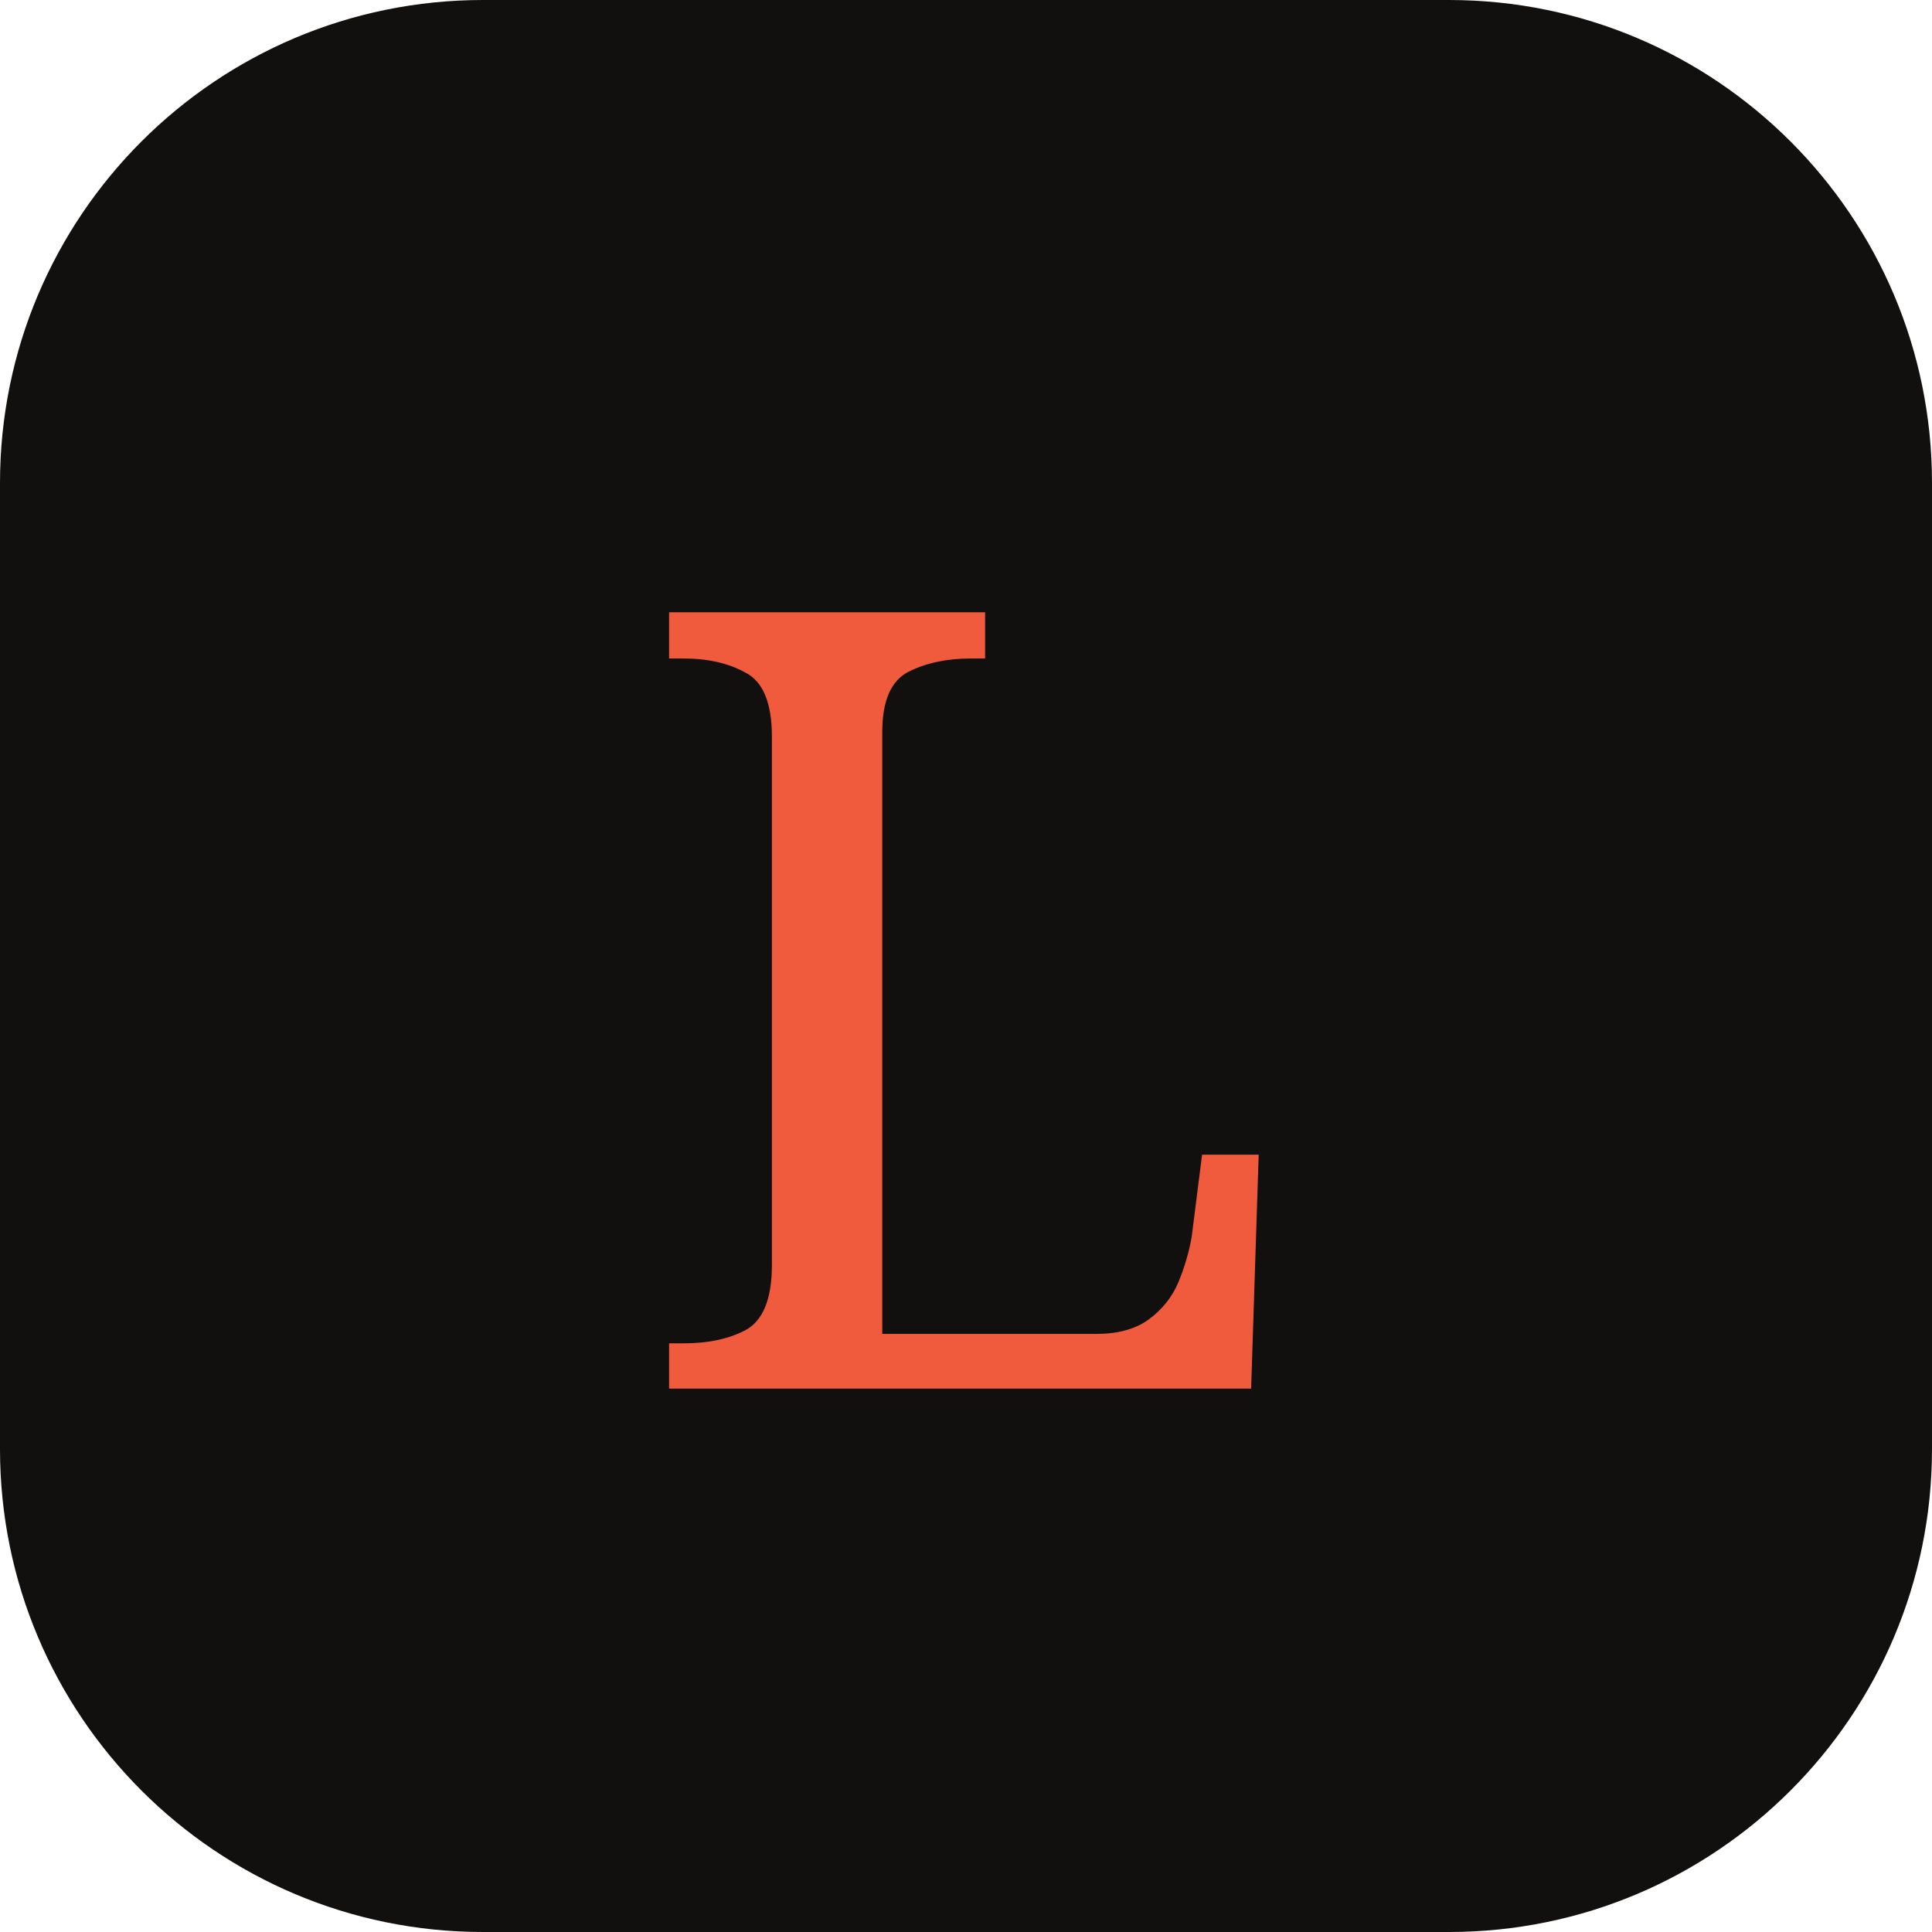
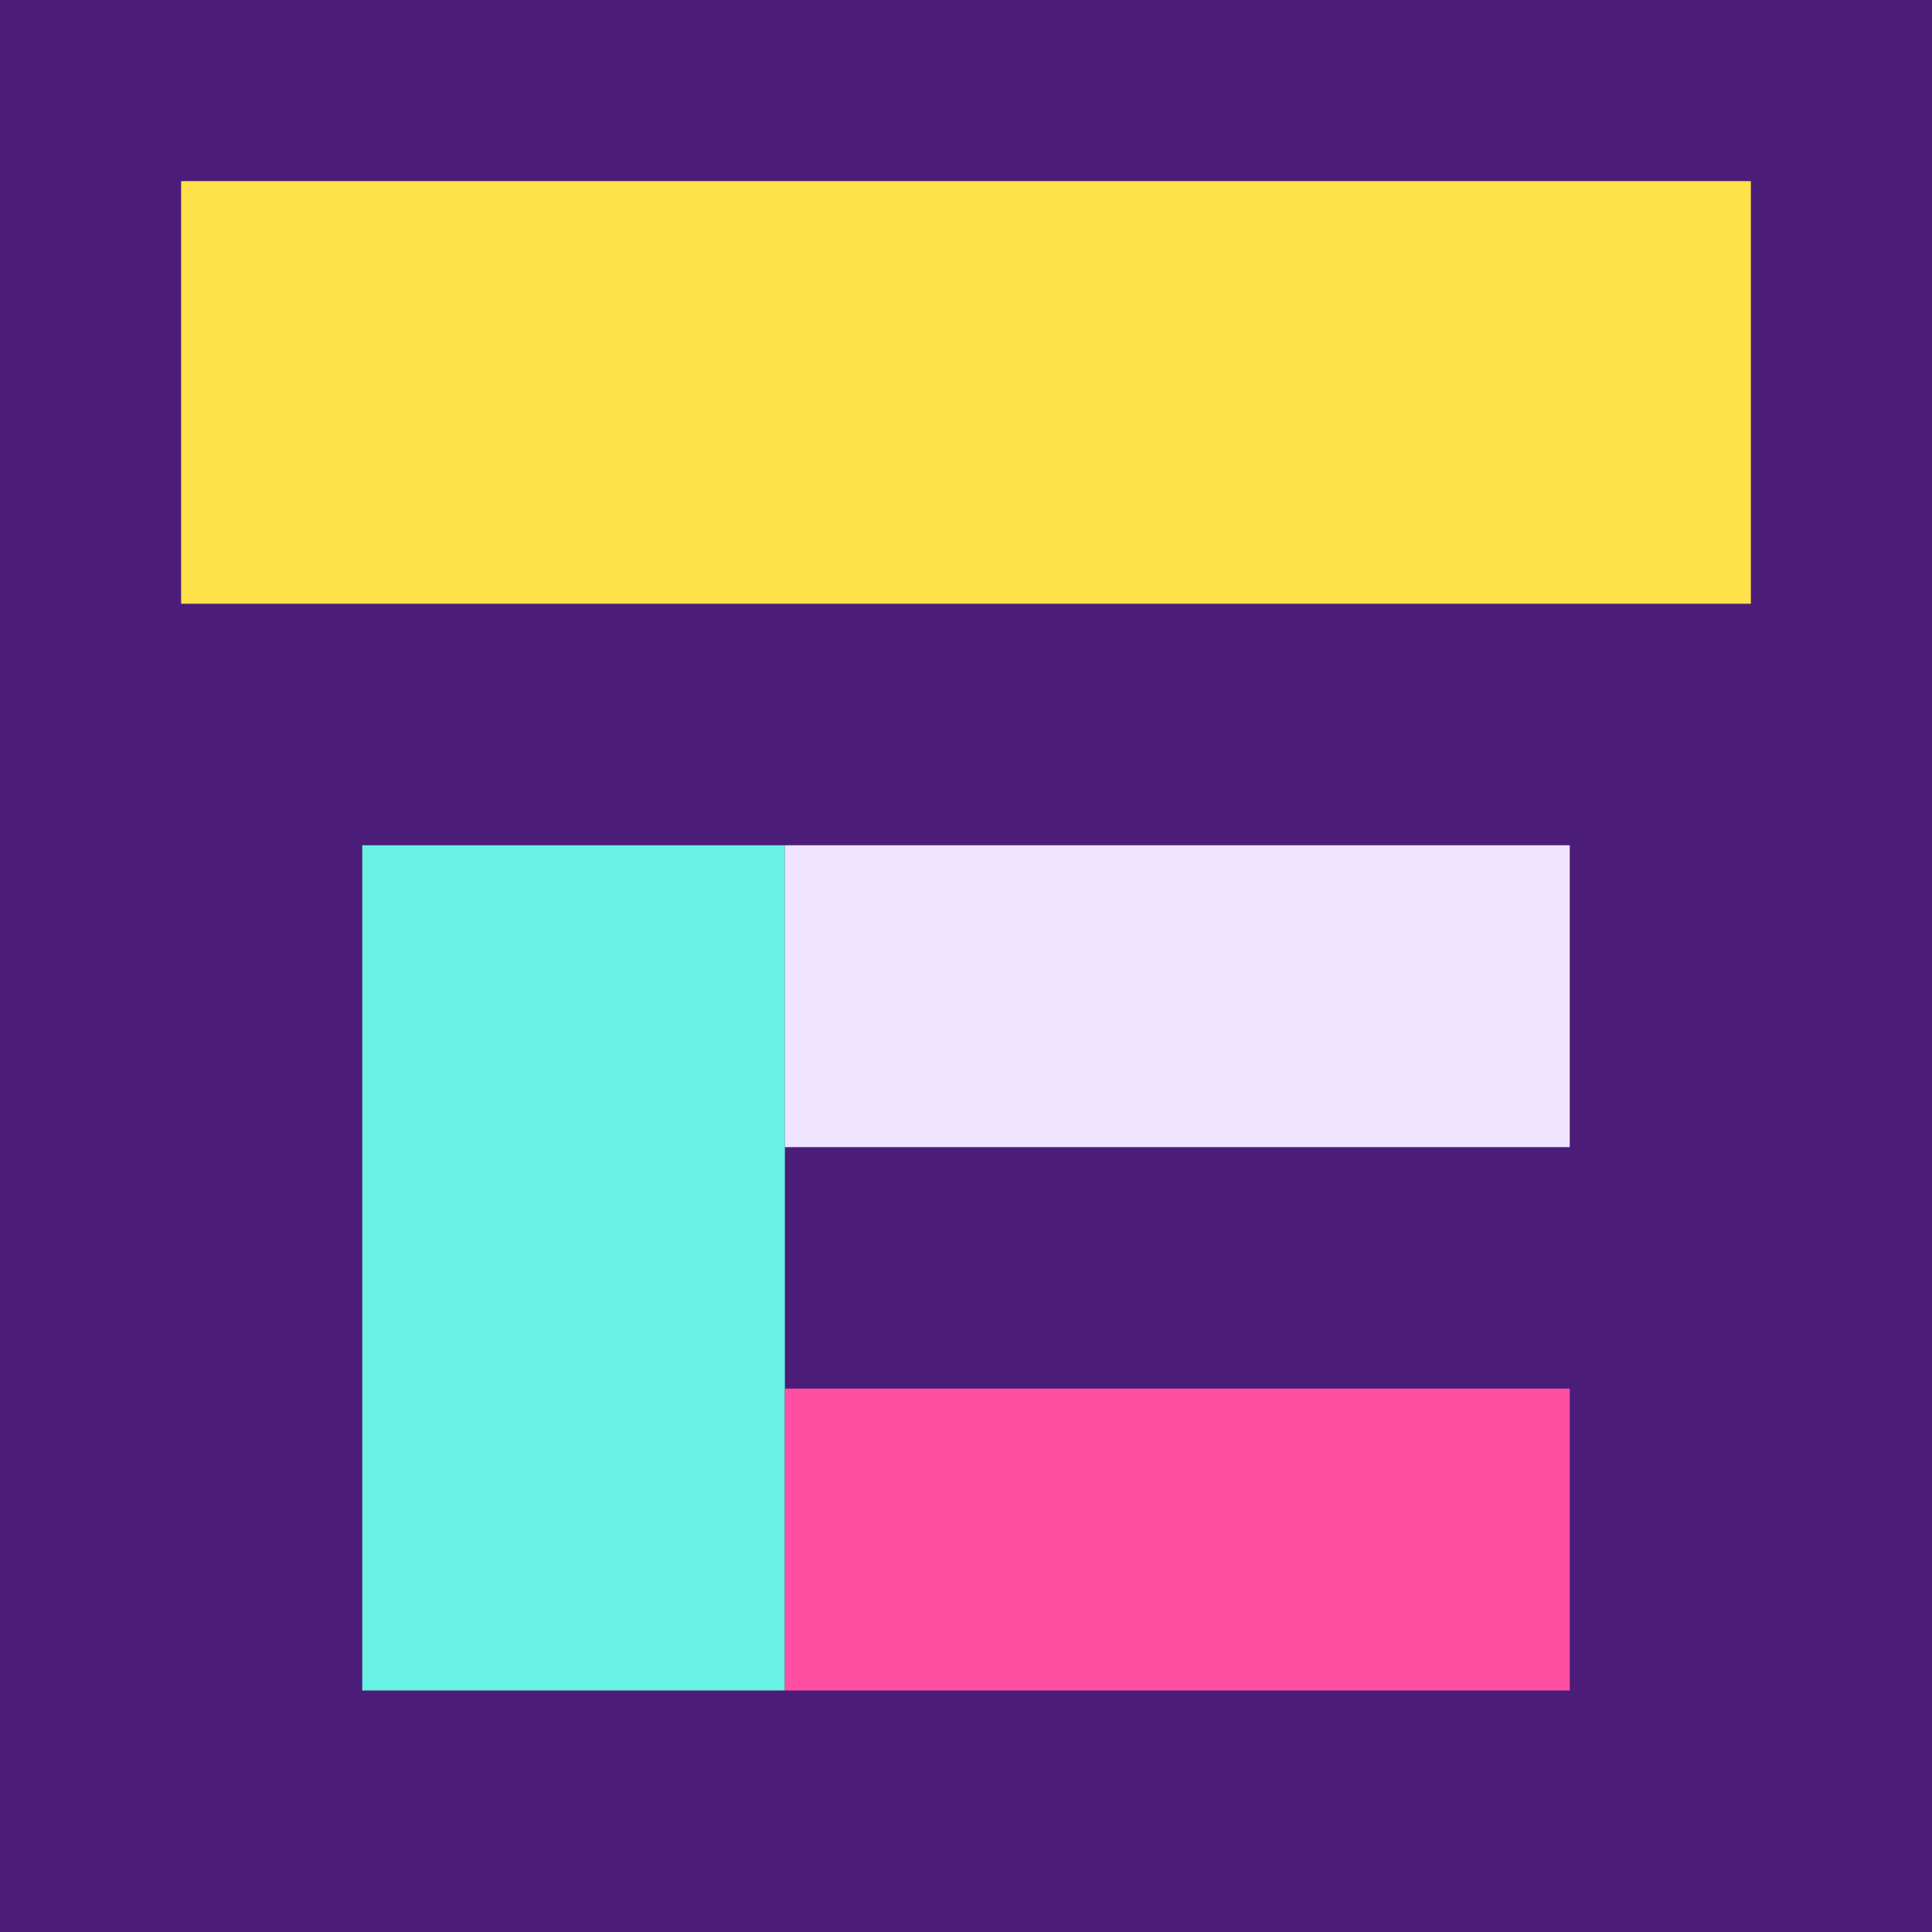
<svg xmlns="http://www.w3.org/2000/svg" viewBox="0 0 32 32">
-   <rect width="32" height="32" rx="8" fill="#12100e" />
-   <text x="16" y="23" text-anchor="middle" font-family="Georgia, serif" font-size="18" fill="#ef5b3c">L</text>
+   <rect width="32" height="32" fill="#4b1d78" />
+   <rect x="3" y="3" width="26" height="7" fill="#ffe14a" />
+   <rect x="6" y="14" width="7" height="14" fill="#67f2e4" />
+   <rect x="13" y="14" width="13" height="5" fill="#efe4ff" />
+   <rect x="13" y="23" width="13" height="5" fill="#ff4fa3" />
</svg>
